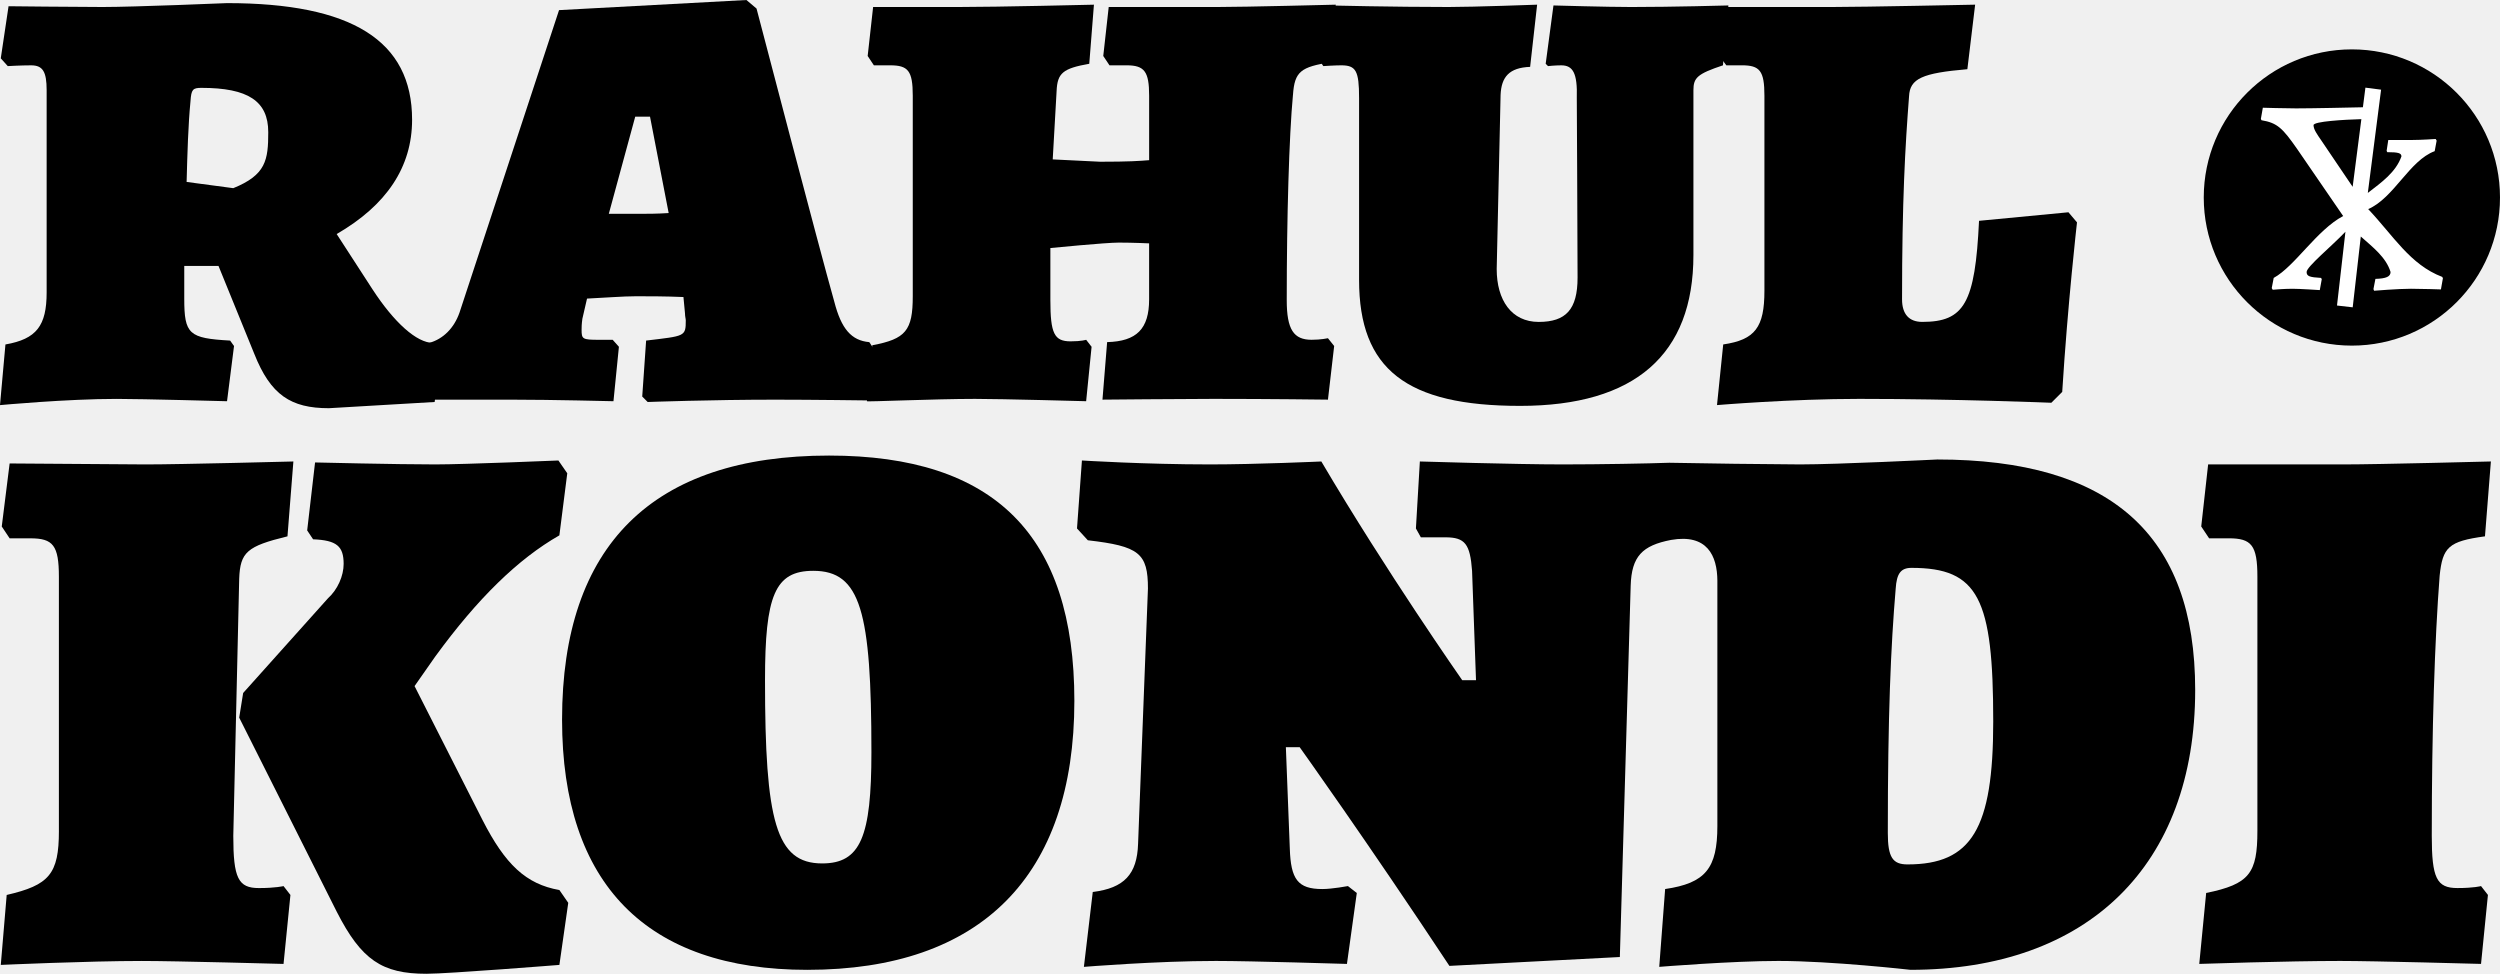
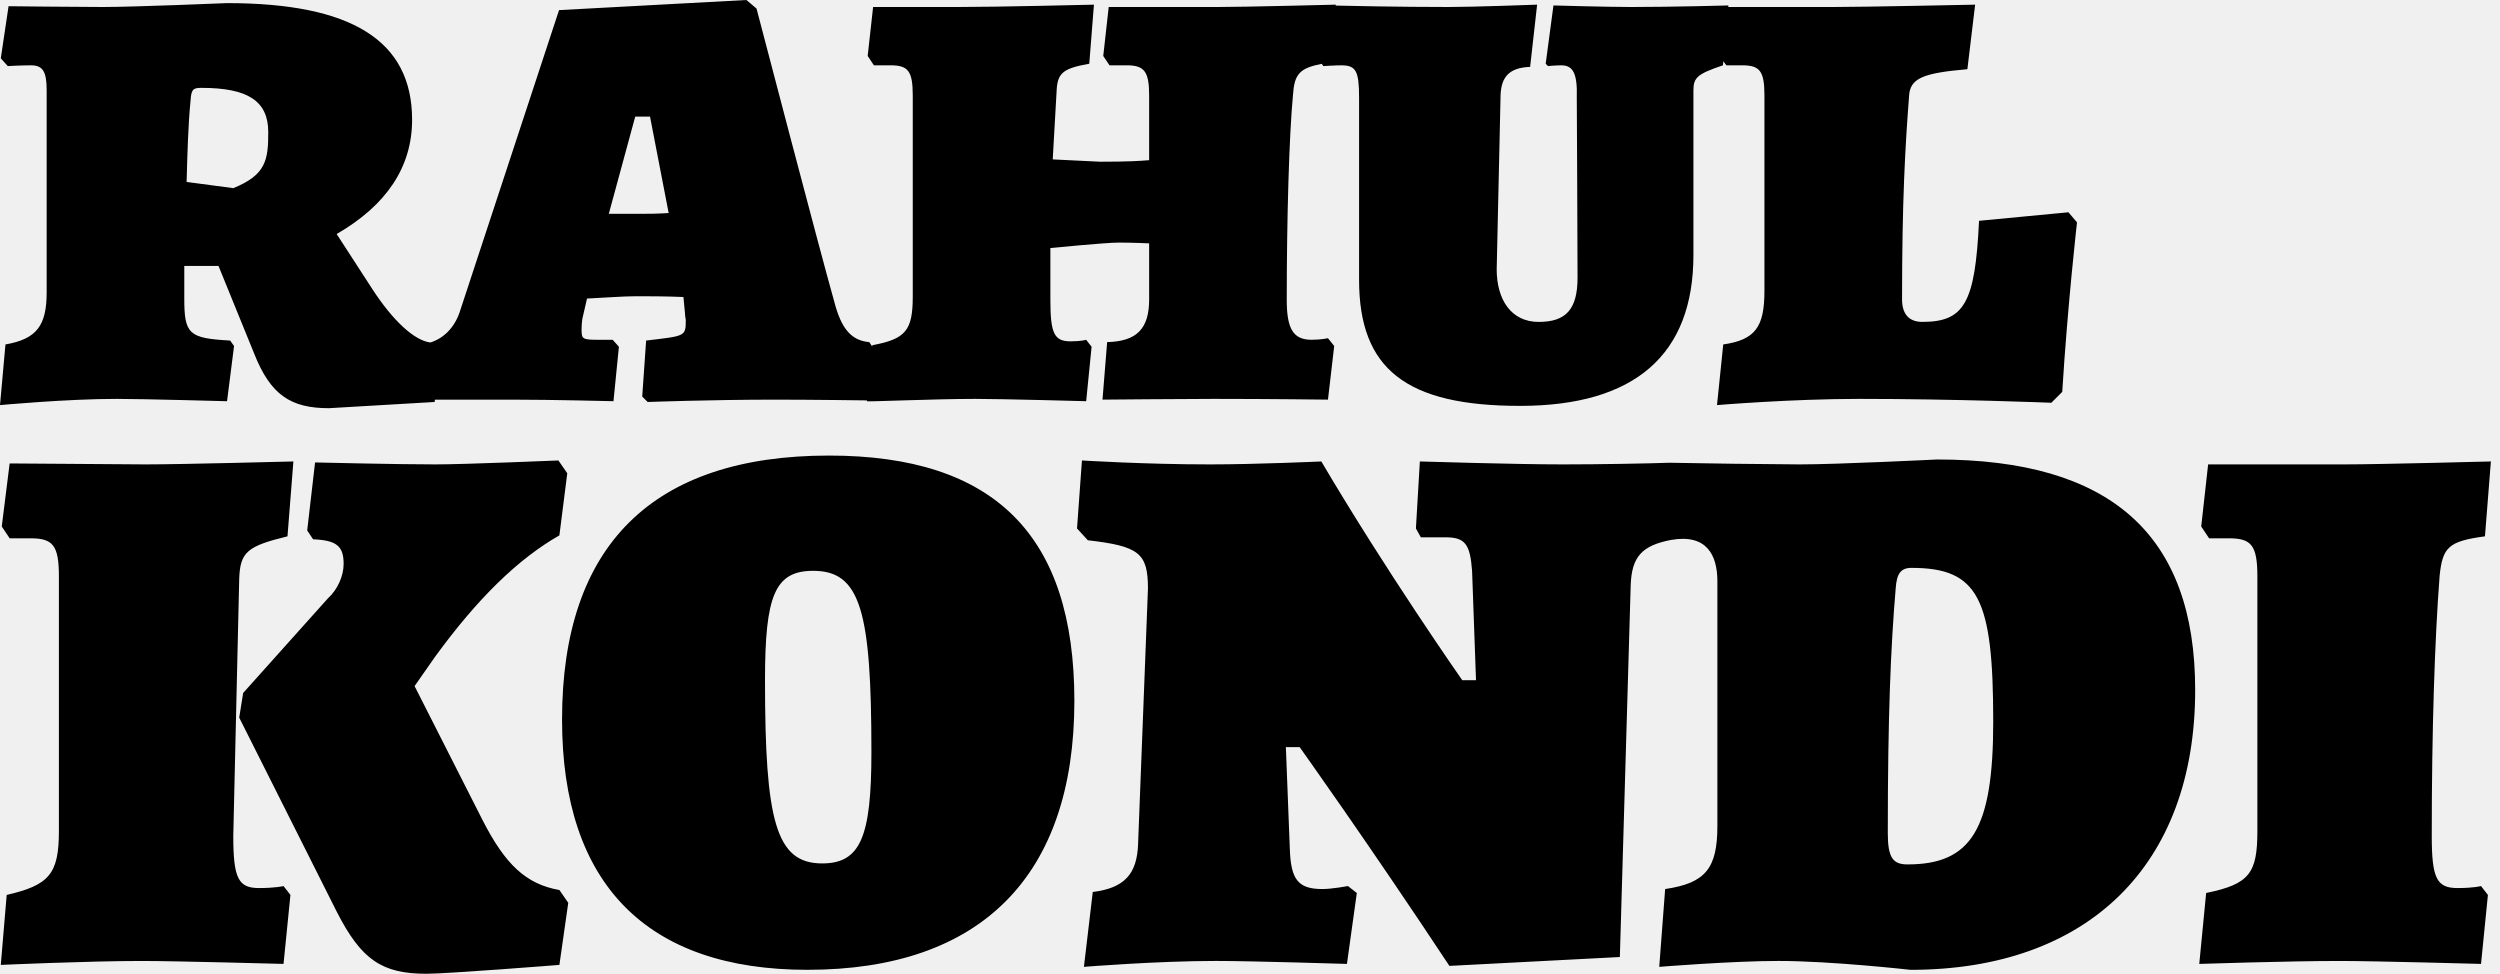
<svg xmlns="http://www.w3.org/2000/svg" width="61.198mm" height="23.837mm" viewBox="0 0 216.843 84.462" id="svg6339" version="1.1">
  <defs id="defs6341" />
  <g id="layer1" transform="translate(-143.007,-472.9884)">
-     <g transform="translate(-3957.93,-3054.979)" id="g6296">
-       <g id="g6279">
-         <g id="g6263">
-           <g transform="matrix(0.6786165,0,0,0.6786165,1775.985,1159.604)" id="g9659">
-             <g id="g5826-9" transform="translate(147.9697,1125.707)">
-               <path id="path5828-5" style="font-style:normal;font-variant:normal;font-weight:900;font-stretch:normal;font-size:medium;line-height:125%;font-family:'Alegreya SC';-inkscape-font-specification:'Alegreya SC Heavy';text-align:start;letter-spacing:-2.783px;word-spacing:0px;writing-mode:lr-tb;text-anchor:start;fill:#000000;fill-opacity:1;stroke:none;stroke-width:1px;stroke-linecap:butt;stroke-linejoin:miter;stroke-opacity:1" d="m 3305.974,2398.269 4.572,11.23 c 2.087,5.267 4.671,6.957 9.54,6.957 l 13.516,-0.795 0.795,-6.162 -0.994,-1.391 c -2.087,0 -4.969,-2.584 -7.752,-6.857 l -4.572,-7.056 c 6.36,-3.677 9.64,-8.547 9.64,-14.609 0,-10.137 -7.752,-14.907 -23.653,-14.907 0,0 -11.826,0.497 -15.901,0.497 -3.379,0 -12.025,-0.099 -12.025,-0.099 l -0.994,6.659 0.894,0.994 c 0,0 1.69,-0.099 2.981,-0.099 1.491,0 1.988,0.795 1.988,3.18 l 0,25.839 c 0,4.273 -1.292,5.963 -5.267,6.659 l -0.696,7.752 c 0,0 8.547,-0.795 14.907,-0.795 3.379,0 14.112,0.298 14.112,0.298 l 0.894,-7.056 -0.497,-0.696 c -5.267,-0.298 -5.864,-0.795 -5.864,-5.367 l 0,-4.174 4.373,0 z m -4.075,-10.733 c 0.099,-3.677 0.199,-7.255 0.497,-10.336 0.099,-1.491 0.298,-1.689 1.391,-1.689 5.963,0 8.547,1.689 8.547,5.665 0,3.578 -0.298,5.466 -4.472,7.155 l -5.963,-0.795 z" />
-               <path id="path5830-0" style="font-style:normal;font-variant:normal;font-weight:900;font-stretch:normal;font-size:medium;line-height:125%;font-family:'Alegreya SC';-inkscape-font-specification:'Alegreya SC Heavy';text-align:start;letter-spacing:-2.783px;word-spacing:0px;writing-mode:lr-tb;text-anchor:start;fill:#000000;fill-opacity:1;stroke:none;stroke-width:1px;stroke-linecap:butt;stroke-linejoin:miter;stroke-opacity:1" d="m 3384.682,2402.841 c -1.888,-6.659 -9.938,-37.466 -9.938,-37.466 l -1.292,-1.093 -23.951,1.292 -12.721,38.659 c -0.696,1.988 -2.087,3.379 -3.876,3.876 l -0.596,7.255 11.23,0 c 4.969,0 12.919,0.199 12.919,0.199 l 0.696,-6.957 -0.795,-0.894 -1.789,0 c -2.087,0 -2.186,-0.099 -2.186,-1.292 0,-0.199 0,-0.696 0.099,-1.391 l 0.596,-2.584 c 2.186,-0.099 4.572,-0.298 6.261,-0.298 1.491,0 3.776,0 6.062,0.099 l 0.199,2.087 c 0,0.398 0.099,0.696 0.099,0.894 0,2.087 -0.099,1.988 -5.068,2.584 l -0.497,7.155 0.696,0.696 c 0,0 8.249,-0.298 16.299,-0.298 4.671,0 11.926,0.099 11.926,0.099 l 0.696,-6.559 -0.596,-0.894 c -2.286,-0.199 -3.578,-1.689 -4.472,-5.168 z m -25.442,-23.652 1.888,0 2.385,12.323 c -1.491,0.099 -2.783,0.099 -3.876,0.099 l -3.776,0 3.379,-12.422 z" />
-               <path id="path5832-7" style="font-style:normal;font-variant:normal;font-weight:900;font-stretch:normal;font-size:medium;line-height:125%;font-family:'Alegreya SC';-inkscape-font-specification:'Alegreya SC Heavy';text-align:start;letter-spacing:-2.783px;word-spacing:0px;writing-mode:lr-tb;text-anchor:start;fill:#000000;fill-opacity:1;stroke:none;stroke-width:1px;stroke-linecap:butt;stroke-linejoin:miter;stroke-opacity:1" d="m 3443.31,2376.406 c 0.199,-2.981 0.994,-3.578 4.87,-4.174 l 0.596,-7.354 c 0,0 -11.628,0.298 -15.106,0.298 l -13.913,0 -0.696,6.261 0.795,1.192 2.186,0 c 2.286,0 2.882,0.795 2.882,3.876 l 0,8.249 c -1.192,0.099 -2.584,0.199 -6.261,0.199 l -6.062,-0.298 0.497,-8.745 c 0.099,-2.286 0.795,-2.882 4.174,-3.478 l 0.596,-7.553 c 0,0 -12.323,0.298 -17.392,0.298 l -10.832,0 -0.696,6.261 0.795,1.192 2.087,0 c 2.286,0 2.882,0.696 2.882,3.876 l 0,25.64 c 0,4.373 -0.894,5.466 -5.168,6.261 l -0.696,7.155 c -0.099,0.099 8.646,-0.298 13.814,-0.298 3.478,0 14.211,0.298 14.211,0.298 l 0.696,-6.957 -0.696,-0.894 c 0,0 -0.596,0.199 -1.988,0.199 -2.087,0 -2.584,-0.994 -2.584,-5.267 l 0,-6.659 c 0,0 7.056,-0.696 8.745,-0.696 1.789,0 3.876,0.099 3.876,0.099 l 0,7.155 c 0,3.776 -1.59,5.367 -5.367,5.466 l -0.596,7.354 c 0,0 10.336,-0.099 14.211,-0.099 7.255,0 14.609,0.099 14.609,0.099 l 0.795,-6.857 -0.795,-0.994 c 0,0 -0.894,0.199 -2.087,0.199 -2.286,0 -3.18,-1.292 -3.18,-5.068 0,-10.534 0.298,-20.969 0.795,-26.236 z" />
-               <path id="path5834-0" style="font-style:normal;font-variant:normal;font-weight:900;font-stretch:normal;font-size:medium;line-height:125%;font-family:'Alegreya SC';-inkscape-font-specification:'Alegreya SC Heavy';text-align:start;letter-spacing:-2.783px;word-spacing:0px;writing-mode:lr-tb;text-anchor:start;fill:#000000;fill-opacity:1;stroke:none;stroke-width:1px;stroke-linecap:butt;stroke-linejoin:miter;stroke-opacity:1" d="m 3469.348,2398.667 0.497,-22.261 c 0.099,-2.286 1.093,-3.478 3.776,-3.578 l 0.894,-7.95 c 0,0 -8.149,0.298 -11.329,0.298 -6.957,0 -15.305,-0.199 -15.305,-0.199 l -0.894,7.454 0.199,0.298 c 0,0 1.491,-0.099 2.286,-0.099 1.888,0 2.286,0.696 2.286,4.174 l 0,23.255 c 0,11.429 6.062,16.1 20.572,16.1 14.708,0 22.162,-6.559 22.162,-19.28 l 0,-21.069 c 0,-1.59 0.497,-2.087 3.776,-3.18 l 0.696,-7.652 c 0,0 -7.155,0.199 -12.423,0.199 -2.981,0 -9.938,-0.199 -9.938,-0.199 l -0.994,7.454 0.298,0.298 c 0,0 0.894,-0.099 1.69,-0.099 1.491,0 2.087,0.994 1.988,4.174 0,0 0.099,18.286 0.099,22.957 0,4.075 -1.491,5.665 -4.969,5.665 -3.478,0 -5.367,-2.783 -5.367,-6.758 z" />
-               <path id="path5836-2" style="font-style:normal;font-variant:normal;font-weight:900;font-stretch:normal;font-size:medium;line-height:125%;font-family:'Alegreya SC';-inkscape-font-specification:'Alegreya SC Heavy';text-align:start;letter-spacing:-2.783px;word-spacing:0px;writing-mode:lr-tb;text-anchor:start;fill:#000000;fill-opacity:1;stroke:none;stroke-width:1px;stroke-linecap:butt;stroke-linejoin:miter;stroke-opacity:1" d="m 3515.693,2415.263 c 12.323,0 24.547,0.497 24.547,0.497 l 1.391,-1.391 c 0.696,-11.23 1.888,-21.665 1.888,-21.665 l -1.093,-1.292 -11.429,1.093 c -0.497,10.534 -1.888,12.919 -7.255,12.919 -1.689,0 -2.584,-0.994 -2.584,-2.882 0,-12.621 0.398,-19.479 0.894,-25.938 0.099,-2.286 1.689,-2.982 7.454,-3.478 l 0.994,-8.249 c 0,0 -14.211,0.298 -18.187,0.298 l -13.814,0 -0.696,6.261 0.894,1.192 1.988,0 c 2.286,0 2.882,0.696 2.882,3.876 l 0,24.945 c 0,4.671 -1.193,6.261 -5.267,6.857 l -0.795,7.752 c 0,0 9.441,-0.795 18.187,-0.795 z" />
-             </g>
-             <path d="m 3433.546,3596.192 c 0,5.541 -1.259,6.926 -6.674,8.185 l -0.755,8.941 c 0,0 11.207,-0.504 18.007,-0.504 4.407,0 18.133,0.378 18.133,0.378 l 0.881,-8.815 -0.881,-1.133 c 0,0 -1.007,0.252 -3.148,0.252 -2.644,0 -3.274,-1.259 -3.274,-6.674 l 0.755,-32.866 c 0.126,-3.4 1.008,-4.155 6.17,-5.415 l 0.755,-9.57 c 0,0 -14.355,0.378 -18.889,0.378 -1.637,0 -17.378,-0.125 -17.378,-0.125 l -1.007,8.059 1.007,1.511 2.644,0 c 2.896,0 3.652,0.882 3.652,4.911 l 0,32.488 z m 23.044,-14.481 12.466,24.807 c 3.148,6.17 5.793,7.933 11.459,7.933 2.77,0 17,-1.133 17,-1.133 l 1.133,-7.933 -1.133,-1.637 c -4.281,-0.756 -6.926,-3.274 -9.822,-8.941 l -8.689,-17.126 2.644,-3.778 c 5.415,-7.429 10.578,-12.466 15.866,-15.489 l 1.008,-7.933 -1.133,-1.637 c 0,0 -11.963,0.504 -15.74,0.504 -4.911,0 -15.363,-0.252 -15.363,-0.252 l -1.007,8.689 0.756,1.133 c 3.022,0.125 3.904,0.881 3.904,3.148 0,1.511 -0.755,3.274 -2.015,4.407 l -10.829,12.089 -0.504,3.148 z" style="font-style:normal;font-variant:normal;font-weight:900;font-stretch:normal;font-size:medium;line-height:125%;font-family:'Alegreya SC';-inkscape-font-specification:'Alegreya SC Heavy';text-align:start;letter-spacing:-2.783px;word-spacing:0px;writing-mode:lr-tb;text-anchor:start;fill:#000000;fill-opacity:1;stroke:none;stroke-width:1px;stroke-linecap:butt;stroke-linejoin:miter;stroke-opacity:1" id="path5840-5" />
-             <path d="m 3531.1,3600.347 c -5.918,0 -7.303,-5.415 -7.303,-23.422 0,-10.829 1.259,-13.977 6.17,-13.977 6.044,0 7.43,5.163 7.43,23.17 0,10.83 -1.385,14.229 -6.296,14.229 z m -1.889,13.6 c 22.163,0 34.126,-11.963 34.126,-34.377 0,-21.155 -10.2,-31.355 -31.355,-31.355 -22.54,0 -34.125,11.459 -34.125,33.748 0,21.029 10.829,31.985 31.355,31.985 z" style="font-style:normal;font-variant:normal;font-weight:900;font-stretch:normal;font-size:medium;line-height:125%;font-family:'Alegreya SC';-inkscape-font-specification:'Alegreya SC Heavy';text-align:start;letter-spacing:-2.783px;word-spacing:0px;writing-mode:lr-tb;text-anchor:start;fill:#000000;fill-opacity:1;stroke:none;stroke-width:1px;stroke-linecap:butt;stroke-linejoin:miter;stroke-opacity:1" id="path5842-8" />
-             <path style="font-style:normal;font-variant:normal;font-weight:900;font-stretch:normal;font-size:medium;line-height:125%;font-family:'Alegreya SC';-inkscape-font-specification:'Alegreya SC Heavy';text-align:start;letter-spacing:-2.783px;word-spacing:0px;writing-mode:lr-tb;text-anchor:start;fill:#000000;fill-opacity:1;stroke:none;stroke-width:1px;stroke-linecap:butt;stroke-linejoin:miter;stroke-opacity:1" d="m 3673.604,3548.719 c 0,0 -12.719,0.629 -17.504,0.629 -5.505,-0.031 -11.258,-0.114 -16.722,-0.213 l 0,0 c -2.591,0.095 -8.851,0.213 -13.622,0.213 -6.044,0 -18.26,-0.377 -18.26,-0.377 l -0.504,8.562 0.631,1.133 3.148,0 c 2.518,0 3.147,0.881 3.398,4.281 l 0.504,13.979 -1.762,0 c 0,0 -9.697,-13.852 -18.008,-27.955 0,0 -8.31,0.377 -14.229,0.377 -8.311,0 -16.371,-0.504 -16.371,-0.504 l -0.629,8.689 1.385,1.51 c 6.548,0.756 7.682,1.639 7.682,6.172 l -1.26,32.613 c -0.125,3.904 -1.763,5.666 -5.793,6.17 l -1.133,9.57 c 0,0 9.318,-0.756 16.873,-0.756 4.533,0 16.748,0.379 16.748,0.379 l 1.26,-9.066 -1.133,-0.883 c 0,0 -2.016,0.379 -3.275,0.379 -3.148,0 -4.028,-1.26 -4.154,-5.164 l -0.504,-12.969 1.764,0 c 0,0 8.561,11.963 19.139,27.955 l 21.785,-1.133 1.385,-47.475 c 0.116,-3.735 1.476,-5.125 5.16,-5.836 l 0,0 c 4.608,-0.806 5.9,2.004 5.92,5.207 l 0,31.355 c 0,5.415 -1.513,7.303 -6.676,8.059 l -0.754,9.947 c 0,0 9.318,-0.756 15.236,-0.756 6.8,0 16.873,1.135 16.873,1.135 22.666,0 36.393,-13.349 36.393,-35.764 0,-19.896 -10.83,-29.465 -32.992,-29.465 z m -3.273,13.851 c 8.563,0 10.451,3.902 10.451,19.643 0,13.726 -2.77,18.26 -10.955,18.26 -1.889,0 -2.519,-0.881 -2.519,-4.029 0,-14.985 0.378,-23.799 1.008,-31.229 0.125,-1.889 0.63,-2.645 2.016,-2.645 z" id="path5844-8" />
-             <path d="m 3737.841,3563.577 c 0.378,-3.652 1.133,-4.407 5.793,-5.037 l 0.756,-9.57 c 0,0 -14.355,0.378 -18.763,0.378 l -17.377,0 -0.882,7.933 1.007,1.511 2.519,0 c 2.896,0 3.652,0.882 3.652,4.911 l 0,32.488 c 0,5.415 -1.007,6.8 -6.548,7.933 l -0.882,9.066 c 0,0 11.333,-0.378 18.007,-0.378 4.407,0 18.007,0.378 18.007,0.378 l 0.882,-8.815 -0.882,-1.133 c 0,0 -0.881,0.252 -3.022,0.252 -2.644,0 -3.274,-1.259 -3.274,-6.674 0,-13.6 0.378,-25.059 1.007,-33.244 z" style="font-style:normal;font-variant:normal;font-weight:900;font-stretch:normal;font-size:medium;line-height:125%;font-family:'Alegreya SC';-inkscape-font-specification:'Alegreya SC Heavy';text-align:start;letter-spacing:-2.783px;word-spacing:0px;writing-mode:lr-tb;text-anchor:start;fill:#000000;fill-opacity:1;stroke:none;stroke-width:1px;stroke-linecap:butt;stroke-linejoin:miter;stroke-opacity:1" id="path5848-4" />
-             <g id="g5920-9" transform="translate(147.9697,888.3696)">
-               <circle r="17.923" cy="2626.861" cx="3578.652" id="path6520-3-4" style="color:#000000;clip-rule:nonzero;display:inline;overflow:visible;visibility:visible;opacity:1;isolation:auto;mix-blend-mode:normal;color-interpolation:sRGB;color-interpolation-filters:linearRGB;solid-color:#000000;solid-opacity:1;fill:#000000;fill-opacity:1;fill-rule:evenodd;stroke:#000000;stroke-width:2.019;stroke-linecap:round;stroke-linejoin:round;stroke-miterlimit:4;stroke-dasharray:none;stroke-dashoffset:0;stroke-opacity:1;color-rendering:auto;image-rendering:auto;shape-rendering:auto;text-rendering:auto;enable-background:accumulate" />
-               <path id="path6513-9-1" d="m 3580.383,2612.822 -0.322,2.506 c -1.581,0.036 -6.487,0.144 -8.539,0.144 -1.346,0 -4.25,-0.084 -4.25,-0.084 l -0.252,1.43 0.084,0.168 c 2.019,0.337 2.692,1.01 4.543,3.66 l 5.891,8.584 c -3.392,1.803 -6.147,6.404 -8.877,7.91 l -0.252,1.303 0.125,0.211 c 0,0 1.389,-0.127 2.525,-0.127 0.968,0 3.492,0.17 3.492,0.17 l 0.252,-1.389 -0.084,-0.168 c -1.472,-0.084 -1.851,-0.211 -1.851,-0.758 0,-0.67 3.154,-3.246 4.961,-5.143 l -1.078,9.43 2.008,0.23 1.035,-9.051 c 1.518,1.358 3.226,2.641 3.803,4.533 0,0.589 -0.547,0.841 -1.935,0.883 l -0.252,1.305 0.084,0.211 c 0,0 3.03,-0.254 4.713,-0.254 1.346,0 3.828,0.084 3.828,0.084 l 0.252,-1.43 -0.084,-0.168 c -4.118,-1.569 -6.225,-5.245 -9.465,-8.668 3.302,-1.43 5.263,-6.213 8.498,-7.404 l 0.252,-1.346 -0.127,-0.211 c 0,0 -1.851,0.127 -2.986,0.127 l -3.07,0 -0.211,1.389 0.084,0.168 c 1.43,0 1.809,0.126 1.809,0.547 -0.732,2.035 -2.516,3.29 -4.297,4.664 l 1.697,-13.199 -2.002,-0.258 z m -0.518,4.025 -1.113,8.65 -3.99,-5.902 c -0.547,-0.799 -1.01,-1.432 -1.01,-1.979 0,-0.488 3.953,-0.706 6.113,-0.769 z" style="font-style:normal;font-variant:normal;font-weight:normal;font-stretch:normal;font-size:medium;line-height:125%;font-family:Alegreya;-inkscape-font-specification:Alegreya;text-align:start;letter-spacing:0px;word-spacing:0px;writing-mode:lr-tb;text-anchor:start;fill:#ffffff;fill-opacity:1;stroke:none;stroke-width:1px;stroke-linecap:butt;stroke-linejoin:miter;stroke-opacity:1" />
-             </g>
-           </g>
-         </g>
-       </g>
-     </g>
+     <path style="font-style:normal;font-variant:normal;font-weight:900;font-stretch:normal;font-size:medium;line-height:125%;font-family:'Alegreya SC';-inkscape-font-specification:'Alegreya SC Heavy';text-align:start;letter-spacing:-2.783px;word-spacing:0px;writing-mode:lr-tb;text-anchor:start;fill:#000000;fill-opacity:1;stroke:none;stroke-width:1px;stroke-linecap:butt;stroke-linejoin:miter;stroke-opacity:1" d="M 64.742 0 L 48.49 0.877 L 39.857 27.111 C 39.399 28.422 38.491 29.346 37.326 29.707 C 35.933 29.53 34.092 27.832 32.305 25.088 L 29.201 20.299 C 33.517 17.804 35.744 14.501 35.744 10.387 C 35.744 3.508 30.484 0.27 19.693 0.27 C 19.693 0.27 11.667 0.607 8.902 0.607 C 6.609 0.607 0.742 0.539 0.742 0.539 L 0.068 5.059 L 0.674 5.732 C 0.674 5.732 1.821 5.666 2.697 5.666 C 3.709 5.666 4.047 6.206 4.047 7.824 L 4.047 25.357 C 4.047 28.257 3.17 29.405 0.473 29.877 L 0 35.137 C 0 35.137 5.799 34.598 10.115 34.598 C 12.408 34.598 19.693 34.801 19.693 34.801 L 20.301 30.012 L 19.963 29.539 C 16.388 29.337 15.984 29.001 15.984 25.898 L 15.984 23.064 L 18.951 23.064 L 22.053 30.686 C 23.469 34.26 25.223 35.406 28.527 35.406 L 37.699 34.867 L 37.725 34.664 L 44.443 34.664 C 47.815 34.664 53.211 34.799 53.211 34.799 L 53.682 30.078 L 53.143 29.473 L 51.93 29.473 C 50.513 29.473 50.445 29.405 50.445 28.596 C 50.445 28.461 50.445 28.123 50.512 27.65 L 50.916 25.896 C 52.4 25.829 54.02 25.695 55.166 25.695 C 56.178 25.695 57.728 25.695 59.279 25.762 L 59.414 27.178 C 59.414 27.447 59.482 27.65 59.482 27.785 C 59.482 29.201 59.415 29.134 56.043 29.539 L 55.705 34.395 L 56.178 34.867 C 56.178 34.867 61.775 34.664 67.238 34.664 C 70.356 34.664 75.04 34.728 75.197 34.73 L 75.191 34.799 C 75.124 34.866 81.059 34.598 84.566 34.598 C 86.927 34.598 94.211 34.799 94.211 34.799 L 94.682 30.078 L 94.211 29.473 C 94.211 29.473 93.805 29.607 92.861 29.607 C 91.445 29.607 91.107 28.933 91.107 26.033 L 91.107 21.514 C 91.107 21.514 95.896 21.041 97.043 21.041 C 98.257 21.041 99.674 21.109 99.674 21.109 L 99.674 25.965 C 99.674 28.528 98.594 29.606 96.031 29.674 L 95.627 34.664 C 95.627 34.664 102.641 34.598 105.271 34.598 C 110.195 34.598 115.184 34.664 115.184 34.664 L 115.725 30.012 L 115.184 29.336 C 115.184 29.336 114.577 29.471 113.768 29.471 C 112.216 29.471 111.609 28.594 111.609 26.031 C 111.609 18.883 111.813 11.803 112.15 8.229 C 112.15 8.229 112.15 8.227 112.15 8.227 C 112.27 6.434 112.716 5.912 114.648 5.535 L 114.779 5.732 C 114.779 5.732 115.791 5.666 116.33 5.666 C 117.612 5.666 117.883 6.138 117.883 8.498 L 117.883 24.279 C 117.883 32.035 121.995 35.205 131.842 35.205 C 141.823 35.205 146.883 30.754 146.883 22.121 L 146.883 7.824 C 146.883 6.745 147.22 6.408 149.445 5.666 L 149.477 5.316 L 149.738 5.664 L 151.086 5.664 C 152.637 5.664 153.043 6.137 153.043 8.295 L 153.043 25.223 C 153.043 28.392 152.234 29.472 149.469 29.877 L 148.928 35.137 C 148.928 35.137 155.335 34.598 161.27 34.598 C 169.632 34.598 177.928 34.934 177.928 34.934 L 178.873 33.99 C 179.345 26.369 180.154 19.289 180.154 19.289 L 179.412 18.412 L 171.656 19.152 C 171.319 26.301 170.374 27.92 166.732 27.92 C 165.586 27.92 164.979 27.246 164.979 25.965 C 164.979 17.4 165.249 12.747 165.586 8.363 C 165.653 6.812 166.733 6.339 170.645 6.002 L 171.318 0.404 C 171.318 0.404 161.674 0.607 158.977 0.607 L 149.904 0.607 L 149.916 0.473 C 149.916 0.473 145.061 0.607 141.486 0.607 C 139.463 0.607 134.742 0.473 134.742 0.473 L 134.068 5.531 L 134.27 5.732 C 134.27 5.732 134.876 5.666 135.416 5.666 C 136.428 5.666 136.833 6.34 136.766 8.498 C 136.766 8.498 136.832 20.906 136.832 24.076 C 136.832 26.841 135.821 27.922 133.461 27.922 C 131.101 27.922 129.818 26.034 129.818 23.336 L 129.82 23.334 L 130.156 8.229 C 130.223 6.677 130.898 5.868 132.719 5.801 L 133.326 0.404 C 133.326 0.404 127.797 0.607 125.639 0.607 C 121.333 0.607 116.715 0.504 115.854 0.484 L 115.859 0.404 C 115.859 0.404 107.968 0.607 105.607 0.607 L 96.166 0.607 L 95.693 4.855 L 96.234 5.664 L 97.717 5.664 C 99.268 5.664 99.674 6.204 99.674 8.295 L 99.674 13.893 C 98.865 13.96 97.919 14.027 95.424 14.027 L 91.311 13.826 L 91.648 7.891 C 91.716 6.339 92.187 5.934 94.48 5.529 L 94.885 0.404 C 94.885 0.404 86.522 0.607 83.082 0.607 L 75.73 0.607 L 75.26 4.855 L 75.799 5.664 L 77.215 5.664 C 78.766 5.664 79.17 6.137 79.17 8.295 L 79.17 25.695 C 79.17 28.663 78.564 29.404 75.664 29.943 L 75.652 30.057 L 75.398 29.674 C 73.848 29.539 72.97 28.527 72.363 26.168 C 71.082 21.649 65.619 0.742 65.619 0.742 L 64.742 0 z M 17.467 7.621 C 21.513 7.621 23.268 8.767 23.268 11.465 C 23.268 13.893 23.065 15.174 20.232 16.32 L 16.186 15.781 C 16.253 13.286 16.321 10.858 16.523 8.768 C 16.591 7.756 16.725 7.621 17.467 7.621 z M 55.098 10.115 L 56.381 10.115 L 57.998 18.479 C 56.986 18.546 56.111 18.547 55.369 18.547 L 52.805 18.547 L 55.098 10.115 z M 71.908 39.514 C 56.612 39.514 48.75 47.289 48.75 62.414 C 48.75 76.685 56.1 84.119 70.029 84.119 C 85.069 84.119 93.188 76.002 93.188 60.791 C 93.188 46.435 86.265 39.514 71.908 39.514 z M 168.016 39.855 C 168.016 39.855 159.384 40.281 156.137 40.281 C 152.401 40.26 148.497 40.204 144.789 40.137 C 143.031 40.201 138.783 40.281 135.545 40.281 C 131.443 40.281 123.154 40.025 123.154 40.025 L 122.812 45.836 L 123.24 46.605 L 125.377 46.605 C 127.086 46.605 127.513 47.204 127.684 49.512 L 128.025 58.996 L 126.83 58.996 C 126.83 58.996 120.249 49.596 114.609 40.025 C 114.609 40.025 108.969 40.281 104.953 40.281 C 99.313 40.281 93.844 39.939 93.844 39.939 L 93.418 45.836 L 94.357 46.861 C 98.801 47.374 99.57 47.973 99.57 51.049 L 98.715 73.182 C 98.63 75.831 97.518 77.027 94.783 77.369 L 94.016 83.863 C 94.016 83.863 100.338 83.35 105.465 83.35 C 108.541 83.35 116.83 83.607 116.83 83.607 L 117.686 77.455 L 116.916 76.855 C 116.916 76.855 115.548 77.113 114.693 77.113 C 112.557 77.113 111.96 76.256 111.875 73.607 L 111.533 64.807 L 112.73 64.807 C 112.73 64.807 118.539 72.927 125.717 83.779 L 140.502 83.01 L 141.441 50.793 C 141.52 48.258 142.443 47.315 144.943 46.832 C 148.071 46.285 148.947 48.192 148.961 50.365 L 148.961 71.645 C 148.961 75.319 147.933 76.601 144.43 77.113 L 143.918 83.863 C 143.918 83.863 150.241 83.35 154.258 83.35 C 158.872 83.35 165.709 84.121 165.709 84.121 C 181.091 84.121 190.404 75.06 190.404 59.85 C 190.404 46.348 183.056 39.855 168.016 39.855 z M 48.434 39.939 C 48.434 39.939 40.316 40.281 37.752 40.281 C 34.419 40.281 27.328 40.111 27.328 40.111 L 26.645 46.008 L 27.156 46.777 C 29.207 46.862 29.805 47.374 29.805 48.912 C 29.805 49.938 29.292 51.135 28.438 51.904 L 21.09 60.107 L 20.748 62.244 L 29.207 79.078 C 31.343 83.265 33.139 84.461 36.984 84.461 C 38.864 84.461 48.52 83.693 48.52 83.693 L 49.289 78.309 L 48.52 77.199 C 45.614 76.686 43.819 74.976 41.854 71.131 L 35.959 59.51 L 37.752 56.945 C 41.426 51.904 44.93 48.486 48.52 46.436 L 49.203 41.051 L 48.434 39.939 z M 25.447 40.025 C 25.447 40.025 15.705 40.281 12.629 40.281 C 11.518 40.281 0.836 40.197 0.836 40.197 L 0.152 45.666 L 0.836 46.691 L 2.631 46.691 C 4.596 46.691 5.109 47.289 5.109 50.023 L 5.109 72.072 C 5.109 75.83 4.254 76.771 0.58 77.625 L 0.068 83.693 C 0.068 83.693 7.673 83.352 12.287 83.352 C 15.278 83.352 24.592 83.607 24.592 83.607 L 25.191 77.625 L 24.592 76.855 C 24.592 76.855 23.91 77.027 22.457 77.027 C 20.663 77.027 20.234 76.173 20.234 72.498 L 20.748 50.195 C 20.833 47.888 21.432 47.374 24.936 46.52 L 25.447 40.025 z M 216.053 40.025 C 216.053 40.025 206.309 40.281 203.318 40.281 L 191.527 40.281 L 190.928 45.666 L 191.611 46.691 L 193.32 46.691 C 195.286 46.691 195.799 47.289 195.799 50.023 L 195.799 72.07 C 195.799 75.745 195.115 76.686 191.355 77.455 L 190.758 83.607 C 190.758 83.607 198.449 83.352 202.979 83.352 C 205.969 83.352 215.197 83.607 215.197 83.607 L 215.795 77.625 L 215.197 76.855 C 215.197 76.855 214.599 77.027 213.146 77.027 C 211.352 77.027 210.924 76.173 210.924 72.498 C 210.924 63.269 211.18 55.492 211.607 49.938 C 211.864 47.459 212.377 46.947 215.539 46.52 L 216.053 40.025 z M 165.795 49.256 C 171.606 49.256 172.887 51.902 172.887 62.584 C 172.887 71.898 171.008 74.977 165.453 74.977 C 164.171 74.977 163.742 74.379 163.742 72.242 C 163.742 62.073 163.999 56.093 164.426 51.051 C 164.511 49.769 164.855 49.256 165.795 49.256 z M 70.541 49.512 C 74.643 49.512 75.584 53.015 75.584 65.234 C 75.584 72.584 74.643 74.891 71.311 74.891 C 67.294 74.891 66.354 71.216 66.354 58.996 C 66.354 51.647 67.208 49.512 70.541 49.512 z " transform="translate(143.007,472.9884)" id="path5828-5" />
  </g>
</svg>
